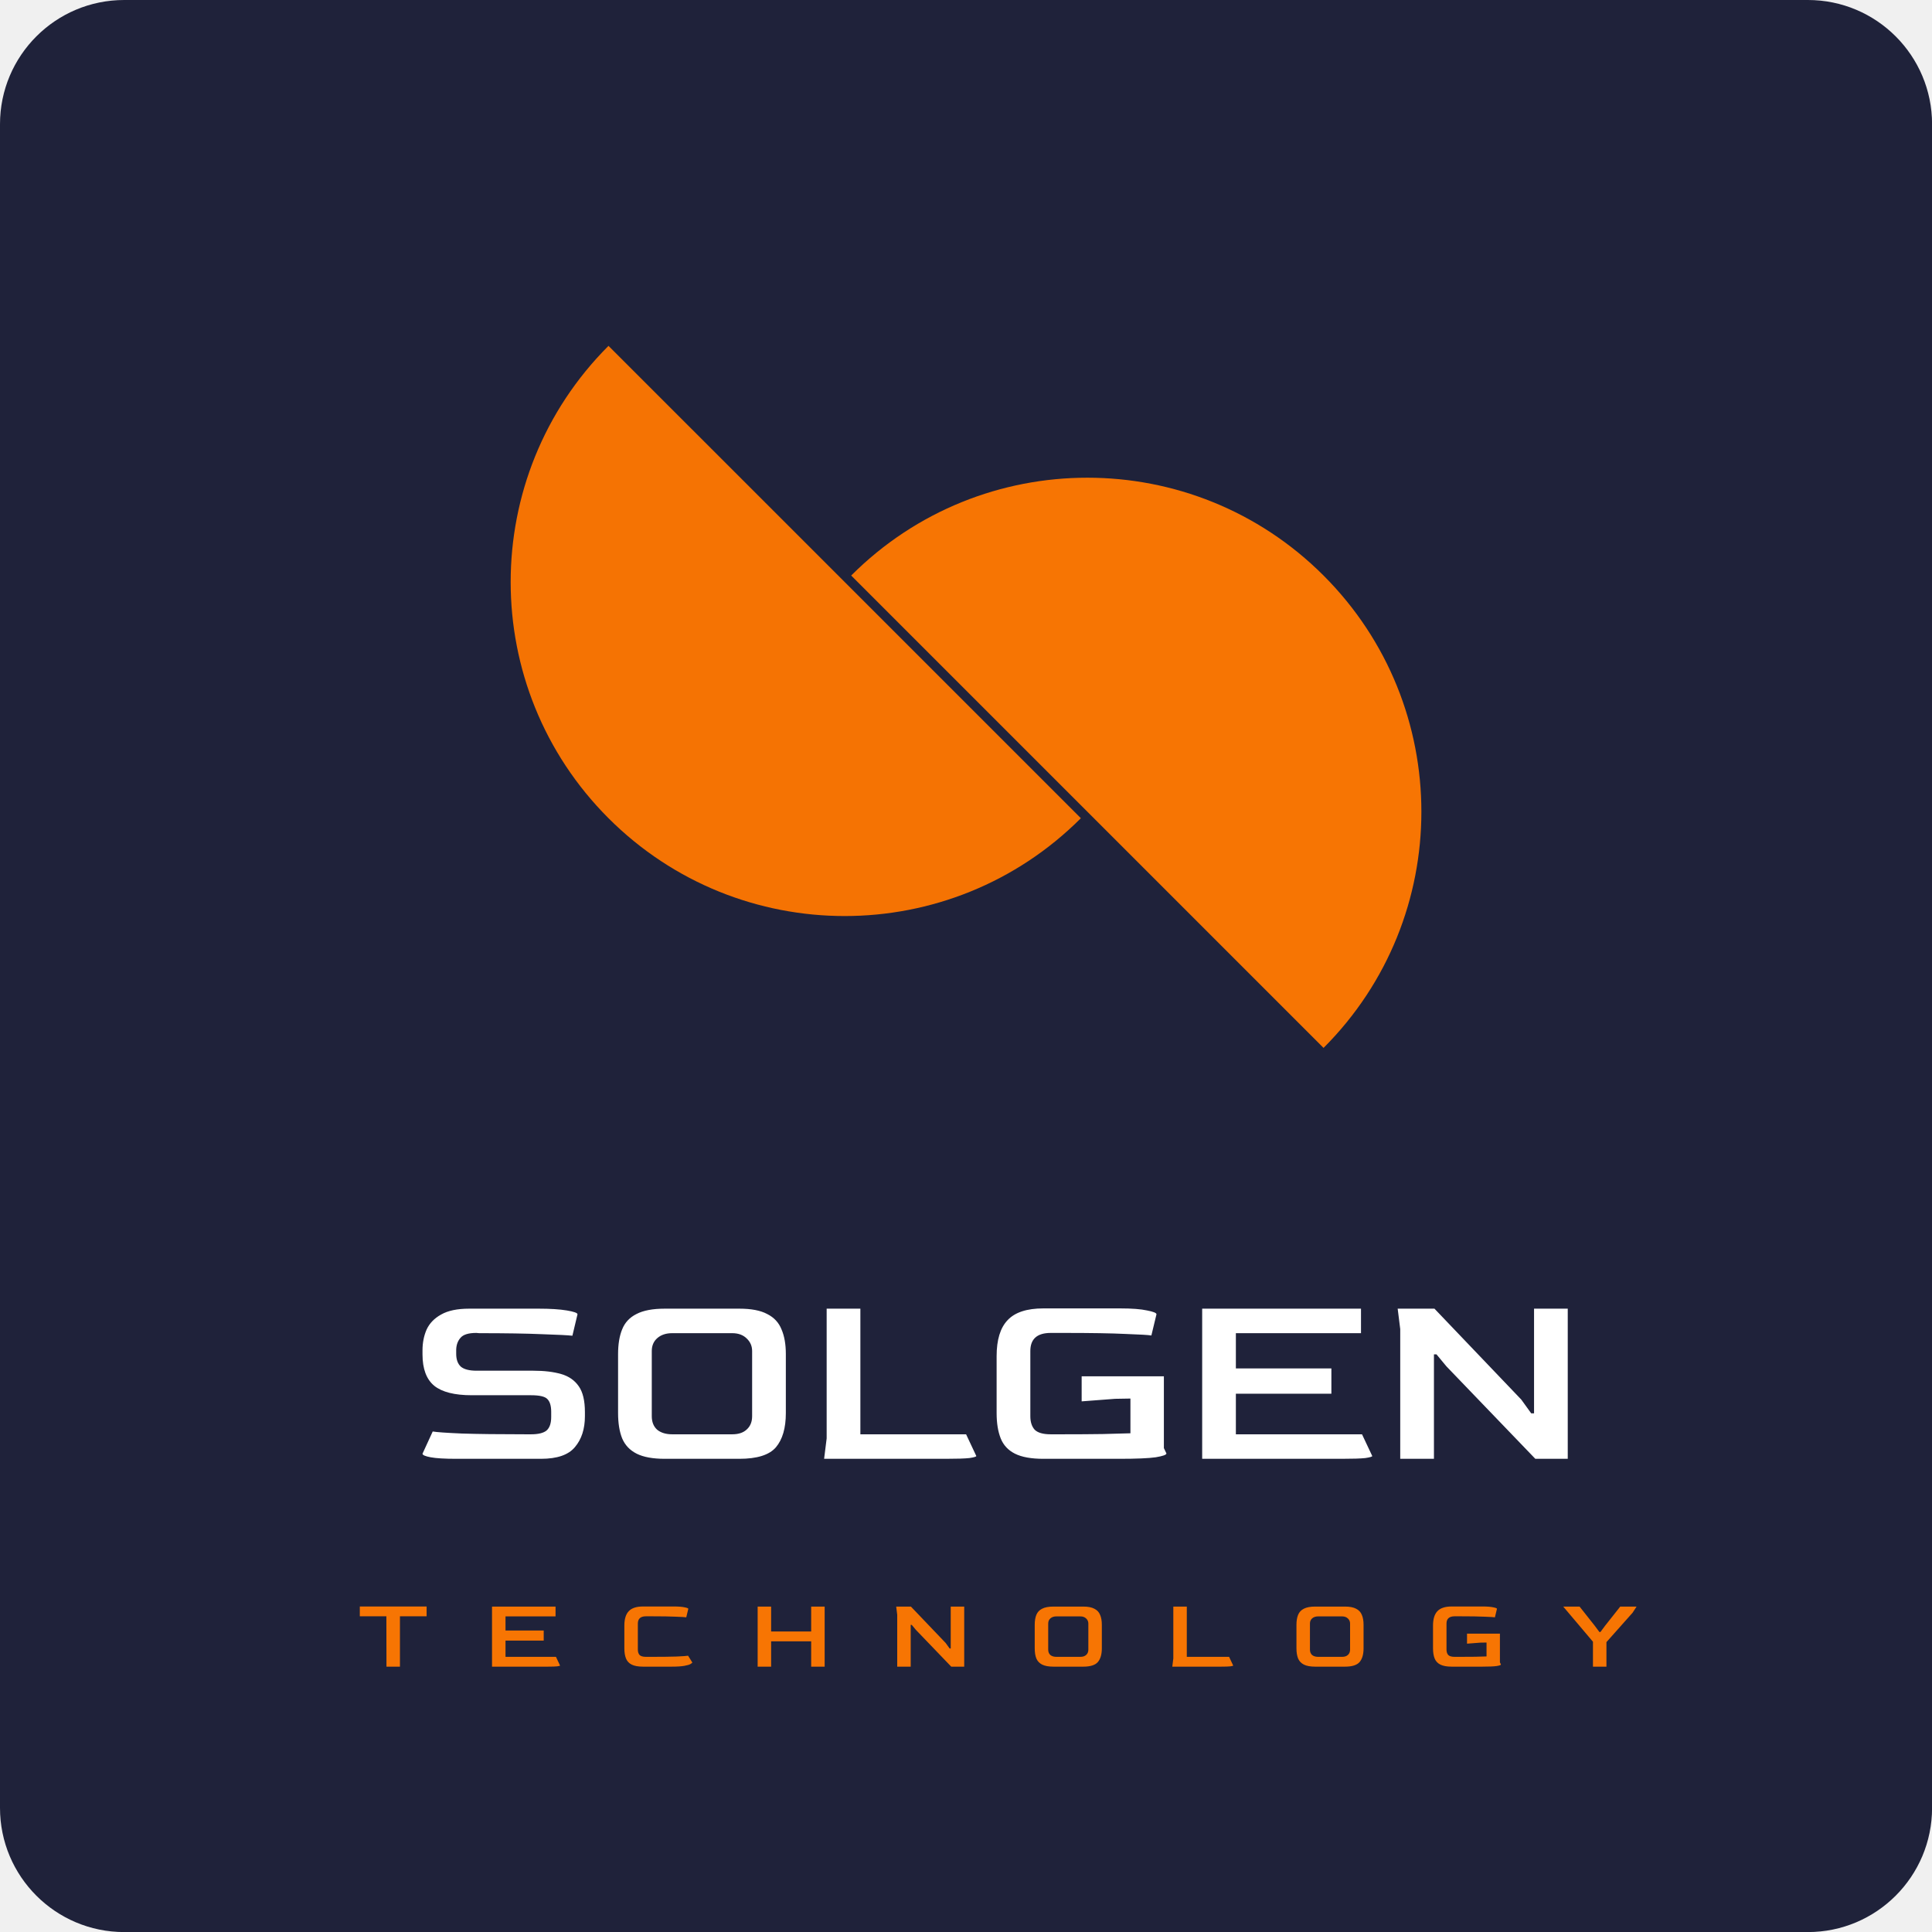
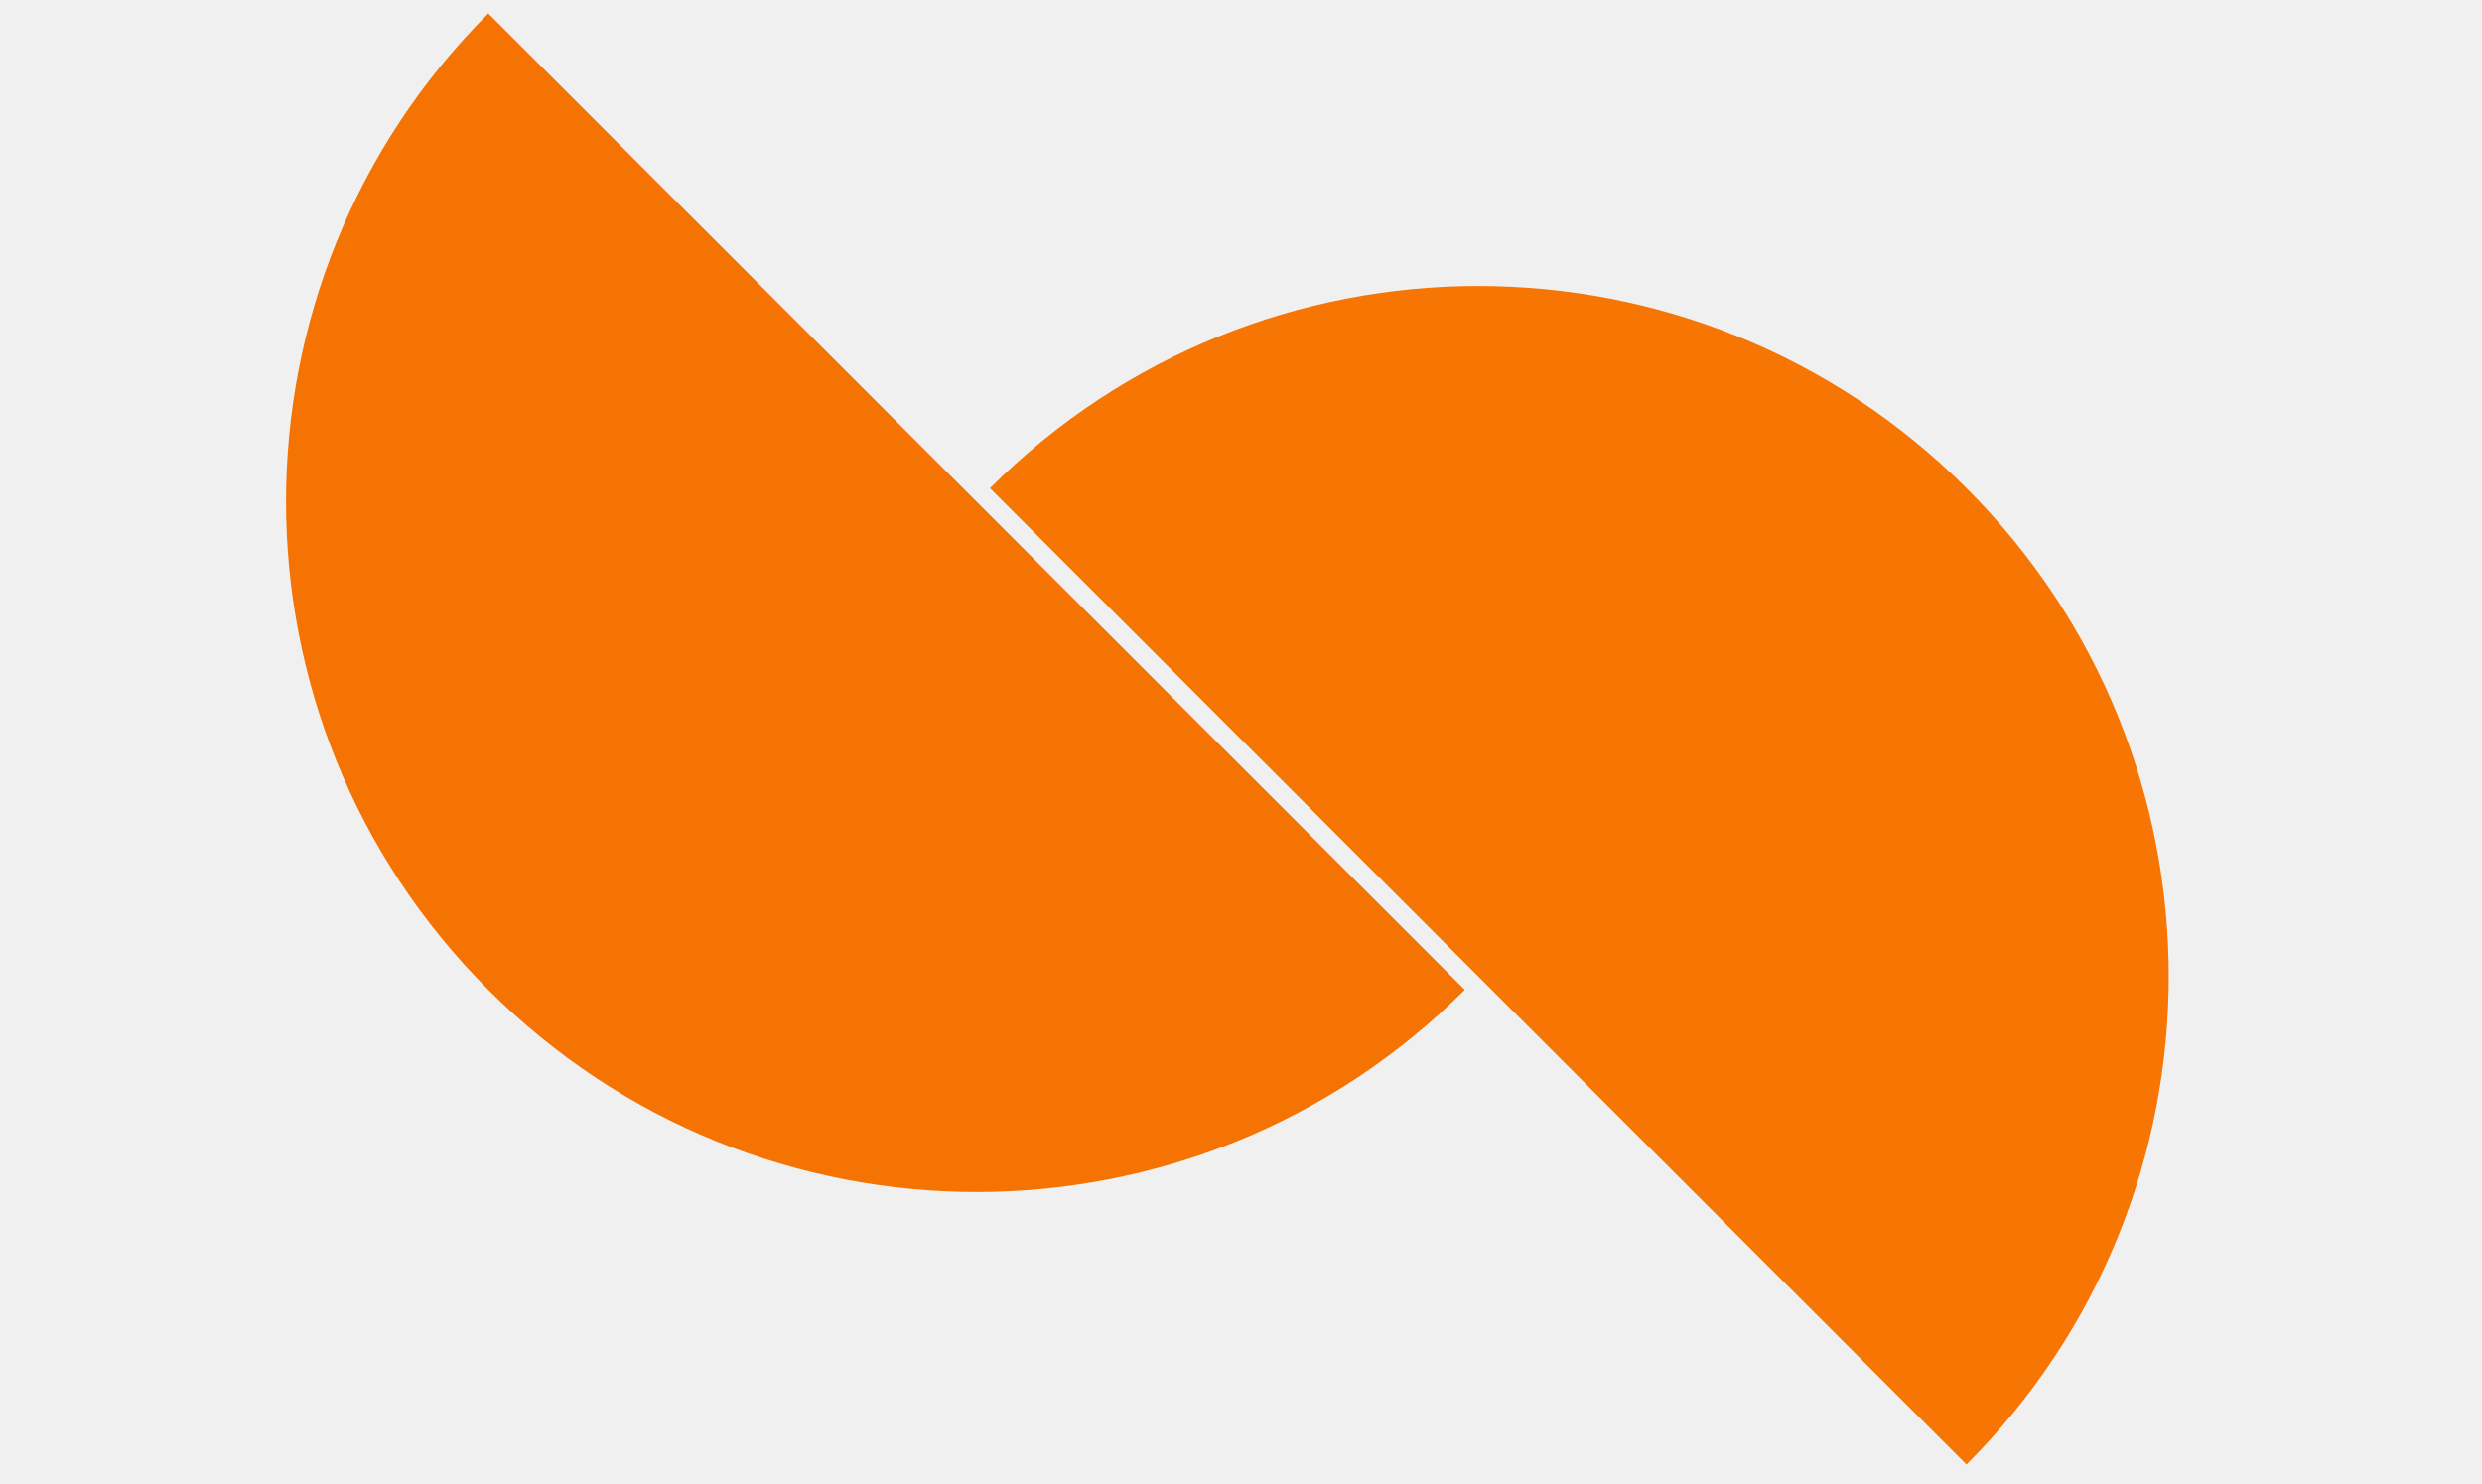
- <svg xmlns="http://www.w3.org/2000/svg" width="140" height="140" viewBox="0 0 140 140" fill="none">
-   <rect width="140.005" height="140.005" rx="9" fill="#1F223A" />
-   <path d="M61.774 42.741C71.226 52.194 72.711 53.679 78.324 59.291C68.871 68.743 53.547 68.743 44.094 59.291C34.642 49.839 34.642 34.514 44.094 25.062C52.8 33.767 52.322 33.289 61.774 42.741Z" fill="#F57303" />
-   <path d="M79.36 59.385C88.812 68.837 90.297 70.322 95.909 75.935C105.362 66.483 105.362 51.157 95.909 41.705C86.457 32.253 71.132 32.253 61.68 41.705C70.386 50.411 69.908 49.933 79.36 59.385Z" fill="#F77503" />
-   <path d="M33.058 105.711C32.219 105.711 31.603 105.674 31.208 105.6C30.813 105.526 30.616 105.44 30.616 105.341L31.356 103.731C31.64 103.781 32.343 103.83 33.465 103.879C34.6 103.916 36.155 103.935 38.129 103.935H38.48C39.011 103.935 39.387 103.842 39.609 103.657C39.831 103.46 39.942 103.133 39.942 102.677V102.306C39.942 101.875 39.849 101.566 39.664 101.381C39.492 101.196 39.097 101.104 38.48 101.104H34.187C32.941 101.104 32.034 100.875 31.467 100.419C30.899 99.95 30.616 99.192 30.616 98.143V97.847C30.616 97.304 30.714 96.805 30.912 96.348C31.122 95.892 31.473 95.528 31.966 95.256C32.46 94.972 33.138 94.831 34.002 94.831H39.035C39.874 94.831 40.553 94.874 41.071 94.96C41.589 95.047 41.848 95.139 41.848 95.238L41.478 96.792C41.157 96.755 40.429 96.718 39.294 96.681C38.159 96.632 36.636 96.607 34.724 96.607L34.52 96.589C33.953 96.589 33.57 96.706 33.373 96.94C33.175 97.162 33.071 97.446 33.058 97.791V98.106C33.058 98.513 33.169 98.822 33.391 99.031C33.626 99.229 34.008 99.327 34.539 99.327H38.647C39.436 99.327 40.108 99.407 40.664 99.568C41.219 99.728 41.644 100.024 41.94 100.456C42.236 100.875 42.385 101.498 42.385 102.325V102.621C42.385 103.546 42.144 104.293 41.663 104.86C41.194 105.428 40.374 105.711 39.202 105.711H33.058ZM48.174 105.711C47.31 105.711 46.632 105.588 46.138 105.341C45.645 105.094 45.293 104.724 45.084 104.231C44.886 103.737 44.788 103.127 44.788 102.399V98.124C44.788 97.409 44.886 96.811 45.084 96.329C45.281 95.836 45.626 95.466 46.12 95.219C46.613 94.96 47.298 94.831 48.174 94.831H53.577C54.441 94.831 55.113 94.96 55.594 95.219C56.088 95.466 56.433 95.836 56.63 96.329C56.84 96.811 56.945 97.409 56.945 98.124V102.399C56.945 103.485 56.704 104.311 56.223 104.879C55.742 105.434 54.86 105.711 53.577 105.711H48.174ZM48.711 103.935H53.059C53.516 103.935 53.867 103.818 54.114 103.583C54.373 103.349 54.502 103.028 54.502 102.621V97.902C54.502 97.545 54.373 97.242 54.114 96.996C53.855 96.737 53.503 96.607 53.059 96.607H48.711C48.266 96.607 47.909 96.724 47.637 96.959C47.366 97.193 47.23 97.508 47.23 97.902V102.621C47.23 103.04 47.36 103.367 47.619 103.602C47.89 103.824 48.254 103.935 48.711 103.935ZM59.718 105.711L59.903 104.231V94.831H62.346V103.935H70.007L70.747 105.508C70.747 105.557 70.581 105.606 70.247 105.656C69.914 105.693 69.341 105.711 68.526 105.711H59.718ZM75.605 105.711C74.729 105.711 74.045 105.588 73.551 105.341C73.058 105.094 72.712 104.724 72.515 104.231C72.318 103.737 72.219 103.127 72.219 102.399V98.272C72.219 97.088 72.484 96.219 73.015 95.663C73.545 95.096 74.409 94.812 75.605 94.812H81.175C82.026 94.812 82.674 94.862 83.118 94.96C83.575 95.047 83.803 95.139 83.803 95.238L83.433 96.774C83.223 96.737 82.6 96.7 81.564 96.663C80.54 96.613 79.047 96.589 77.086 96.589H76.142C75.155 96.589 74.662 97.026 74.662 97.902V102.621C74.662 103.04 74.766 103.367 74.976 103.602C75.198 103.824 75.587 103.935 76.142 103.935H76.901C78.085 103.935 79.084 103.929 79.898 103.916C80.713 103.892 81.385 103.873 81.915 103.861V101.344L80.805 101.363L78.381 101.548V99.734H84.339V104.934L84.524 105.323C84.524 105.421 84.265 105.514 83.747 105.6C83.229 105.674 82.353 105.711 81.12 105.711H75.605ZM87.114 105.711V94.831H98.623V96.607H89.556V99.161H96.477V100.993H89.556V103.935H98.697L99.438 105.508C99.438 105.557 99.271 105.606 98.938 105.656C98.605 105.693 98.031 105.711 97.217 105.711H87.114ZM101.466 105.711V96.311L101.281 94.831H103.946L110.237 101.418L110.959 102.418H111.163V94.831H113.605V105.711H111.255L104.815 99.013L104.094 98.143H103.909V105.711H101.466Z" fill="white" />
-   <path d="M28.005 120.772L27.998 117.123H26.073V116.412H30.914V117.123H28.982V120.772H28.005ZM35.654 120.772V116.419H40.257V117.13H36.631V118.151H39.399V118.884H36.631V120.061H40.287L40.583 120.69C40.583 120.71 40.517 120.73 40.383 120.749C40.25 120.764 40.021 120.772 39.695 120.772H35.654ZM46.598 120.772C46.248 120.772 45.974 120.722 45.776 120.624C45.579 120.525 45.441 120.377 45.362 120.18C45.283 119.982 45.243 119.738 45.243 119.447V117.796C45.243 117.322 45.35 116.975 45.562 116.752C45.774 116.526 46.119 116.412 46.598 116.412H48.826C49.166 116.412 49.425 116.432 49.603 116.471C49.786 116.506 49.877 116.543 49.877 116.582L49.729 117.197C49.645 117.182 49.396 117.167 48.981 117.152C48.572 117.132 47.975 117.123 47.19 117.123H46.813C46.418 117.123 46.221 117.298 46.221 117.648V119.536C46.221 119.703 46.262 119.834 46.346 119.928C46.435 120.017 46.591 120.061 46.813 120.061H47.116C47.935 120.061 48.569 120.054 49.018 120.039C49.472 120.019 49.754 119.999 49.862 119.98L50.166 120.468C50.166 120.493 50.124 120.53 50.04 120.579C49.961 120.629 49.813 120.673 49.596 120.712C49.379 120.752 49.065 120.772 48.656 120.772H46.598ZM54.902 120.772V116.419H55.879V118.225H58.781V116.419H59.758V120.772H58.781V118.936H55.879V120.772H54.902ZM65.016 120.772V117.012L64.942 116.419H66.008L68.524 119.054L68.813 119.454H68.894V116.419H69.871V120.772H68.931L66.356 118.092L66.067 117.744H65.993V120.772H65.016ZM76.334 120.772C75.989 120.772 75.718 120.722 75.52 120.624C75.323 120.525 75.182 120.377 75.098 120.18C75.019 119.982 74.98 119.738 74.98 119.447V117.737C74.98 117.451 75.019 117.211 75.098 117.019C75.177 116.822 75.315 116.674 75.513 116.575C75.71 116.471 75.984 116.419 76.334 116.419H78.496C78.841 116.419 79.11 116.471 79.302 116.575C79.5 116.674 79.638 116.822 79.717 117.019C79.801 117.211 79.843 117.451 79.843 117.737V119.447C79.843 119.881 79.747 120.212 79.554 120.439C79.362 120.661 79.009 120.772 78.496 120.772H76.334ZM76.549 120.061H78.288C78.471 120.061 78.612 120.014 78.71 119.92C78.814 119.827 78.866 119.698 78.866 119.536V117.648C78.866 117.505 78.814 117.384 78.71 117.285C78.607 117.182 78.466 117.13 78.288 117.13H76.549C76.371 117.13 76.228 117.177 76.12 117.271C76.011 117.364 75.957 117.49 75.957 117.648V119.536C75.957 119.703 76.009 119.834 76.112 119.928C76.221 120.017 76.367 120.061 76.549 120.061ZM84.949 120.772L85.023 120.18V116.419H86V120.061H89.065L89.361 120.69C89.361 120.71 89.294 120.73 89.161 120.749C89.028 120.764 88.798 120.772 88.472 120.772H84.949ZM95.301 120.772C94.956 120.772 94.684 120.722 94.487 120.624C94.289 120.525 94.149 120.377 94.065 120.18C93.986 119.982 93.946 119.738 93.946 119.447V117.737C93.946 117.451 93.986 117.211 94.065 117.019C94.144 116.822 94.282 116.674 94.479 116.575C94.677 116.471 94.951 116.419 95.301 116.419H97.462C97.808 116.419 98.077 116.471 98.269 116.575C98.466 116.674 98.605 116.822 98.684 117.019C98.767 117.211 98.809 117.451 98.809 117.737V119.447C98.809 119.881 98.713 120.212 98.521 120.439C98.328 120.661 97.975 120.772 97.462 120.772H95.301ZM95.516 120.061H97.255C97.438 120.061 97.578 120.014 97.677 119.92C97.781 119.827 97.832 119.698 97.832 119.536V117.648C97.832 117.505 97.781 117.384 97.677 117.285C97.573 117.182 97.433 117.13 97.255 117.13H95.516C95.338 117.13 95.195 117.177 95.086 117.271C94.978 117.364 94.924 117.49 94.924 117.648V119.536C94.924 119.703 94.975 119.834 95.079 119.928C95.188 120.017 95.333 120.061 95.516 120.061ZM105.196 120.772C104.846 120.772 104.572 120.722 104.375 120.624C104.177 120.525 104.039 120.377 103.96 120.18C103.881 119.982 103.842 119.738 103.842 119.447V117.796C103.842 117.322 103.948 116.975 104.16 116.752C104.372 116.526 104.718 116.412 105.196 116.412H107.424C107.765 116.412 108.024 116.432 108.201 116.471C108.384 116.506 108.475 116.543 108.475 116.582L108.327 117.197C108.243 117.182 107.994 117.167 107.58 117.152C107.17 117.132 106.573 117.123 105.788 117.123H105.411C105.016 117.123 104.819 117.298 104.819 117.648V119.536C104.819 119.703 104.861 119.834 104.945 119.928C105.033 120.017 105.189 120.061 105.411 120.061H105.714C106.188 120.061 106.588 120.059 106.913 120.054C107.239 120.044 107.508 120.036 107.72 120.031V119.025L107.276 119.032L106.306 119.106V118.381H108.69V120.461L108.764 120.616C108.764 120.656 108.66 120.693 108.453 120.727C108.246 120.757 107.895 120.772 107.402 120.772H105.196ZM115.432 120.772V118.966L113.278 116.419H114.463L115.558 117.804L115.899 118.262H115.973L116.313 117.804L117.409 116.419H118.593L118.304 116.864L116.409 118.995V120.772H115.432Z" fill="#F77503" />
+ <svg xmlns="http://www.w3.org/2000/svg" width="87" height="52" viewBox="0 0 87 52" fill="none">
+   <path d="M34.794 18.151C44.247 27.603 45.732 29.088 51.344 34.7C41.892 44.153 26.567 44.153 17.115 34.7C7.663 25.248 7.663 9.923 17.115 0.471C25.82 9.177 25.342 8.699 34.794 18.151Z" fill="#F57303" />
+   <path d="M52.38 34.794C61.833 44.247 63.318 45.732 68.93 51.344C78.382 41.892 78.382 26.567 68.93 17.115C59.478 7.663 44.153 7.663 34.7 17.115C43.406 25.82 42.928 25.342 52.38 34.794Z" fill="#F77503" />
</svg>
